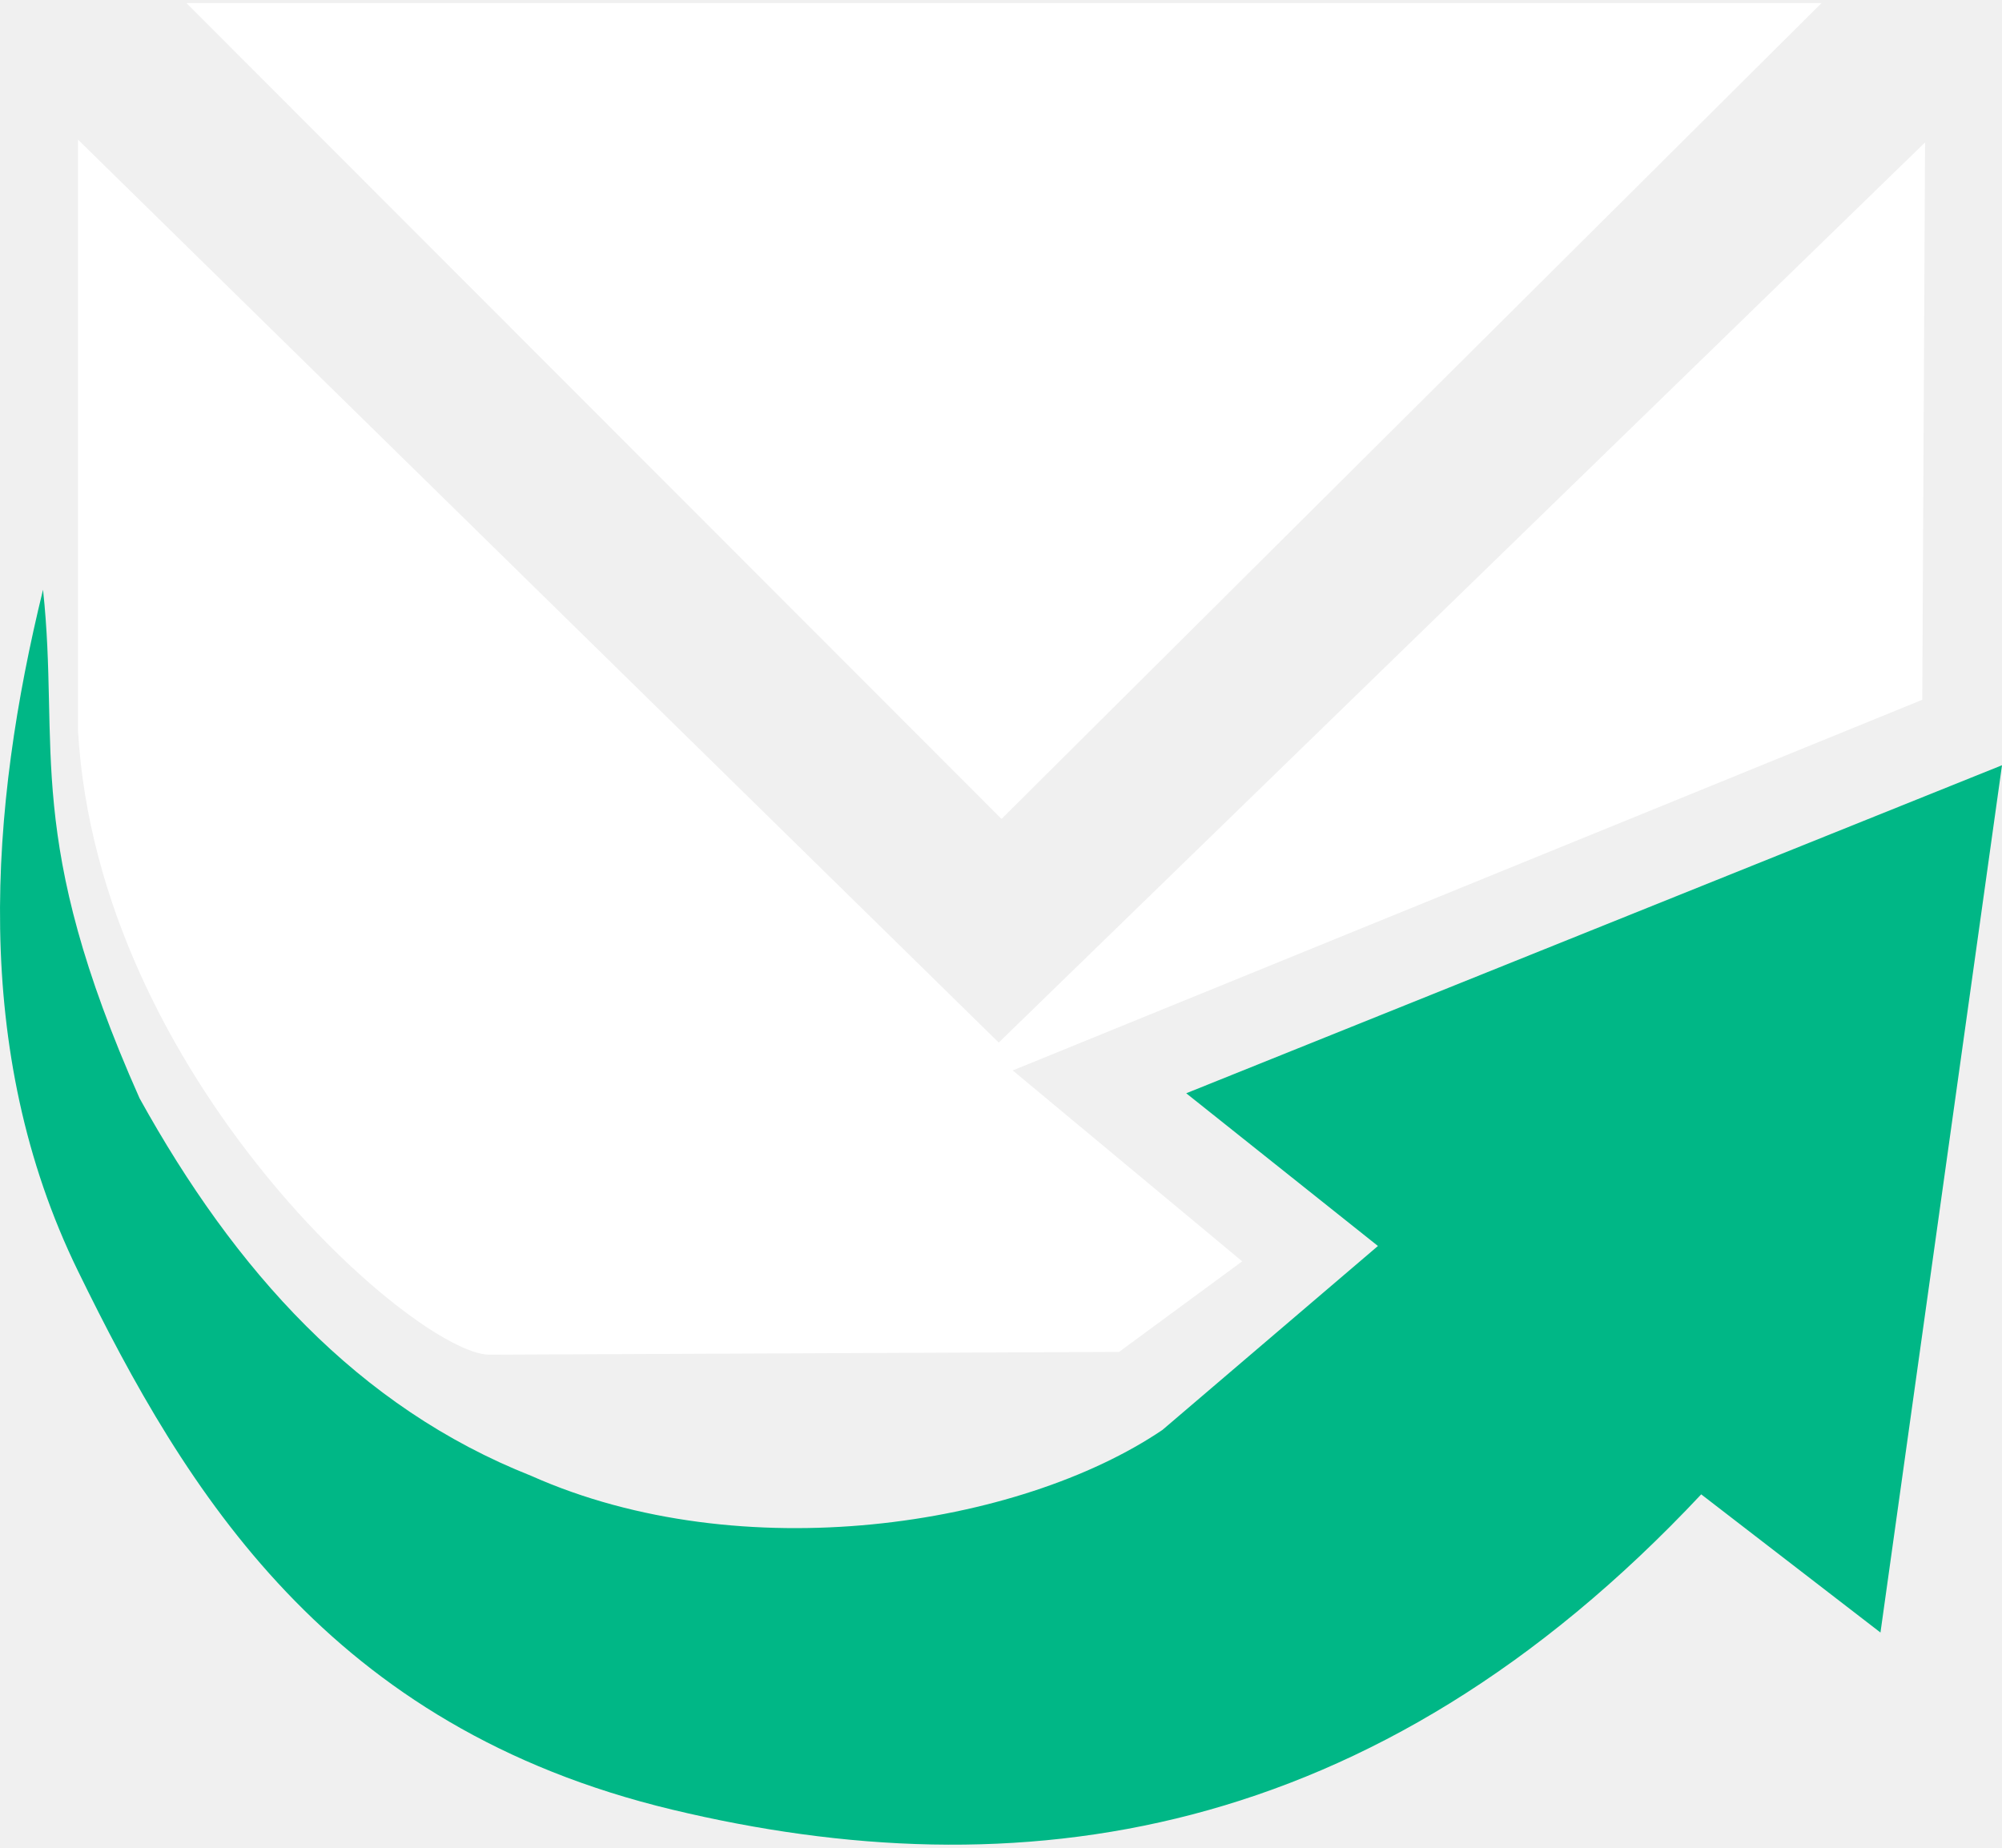
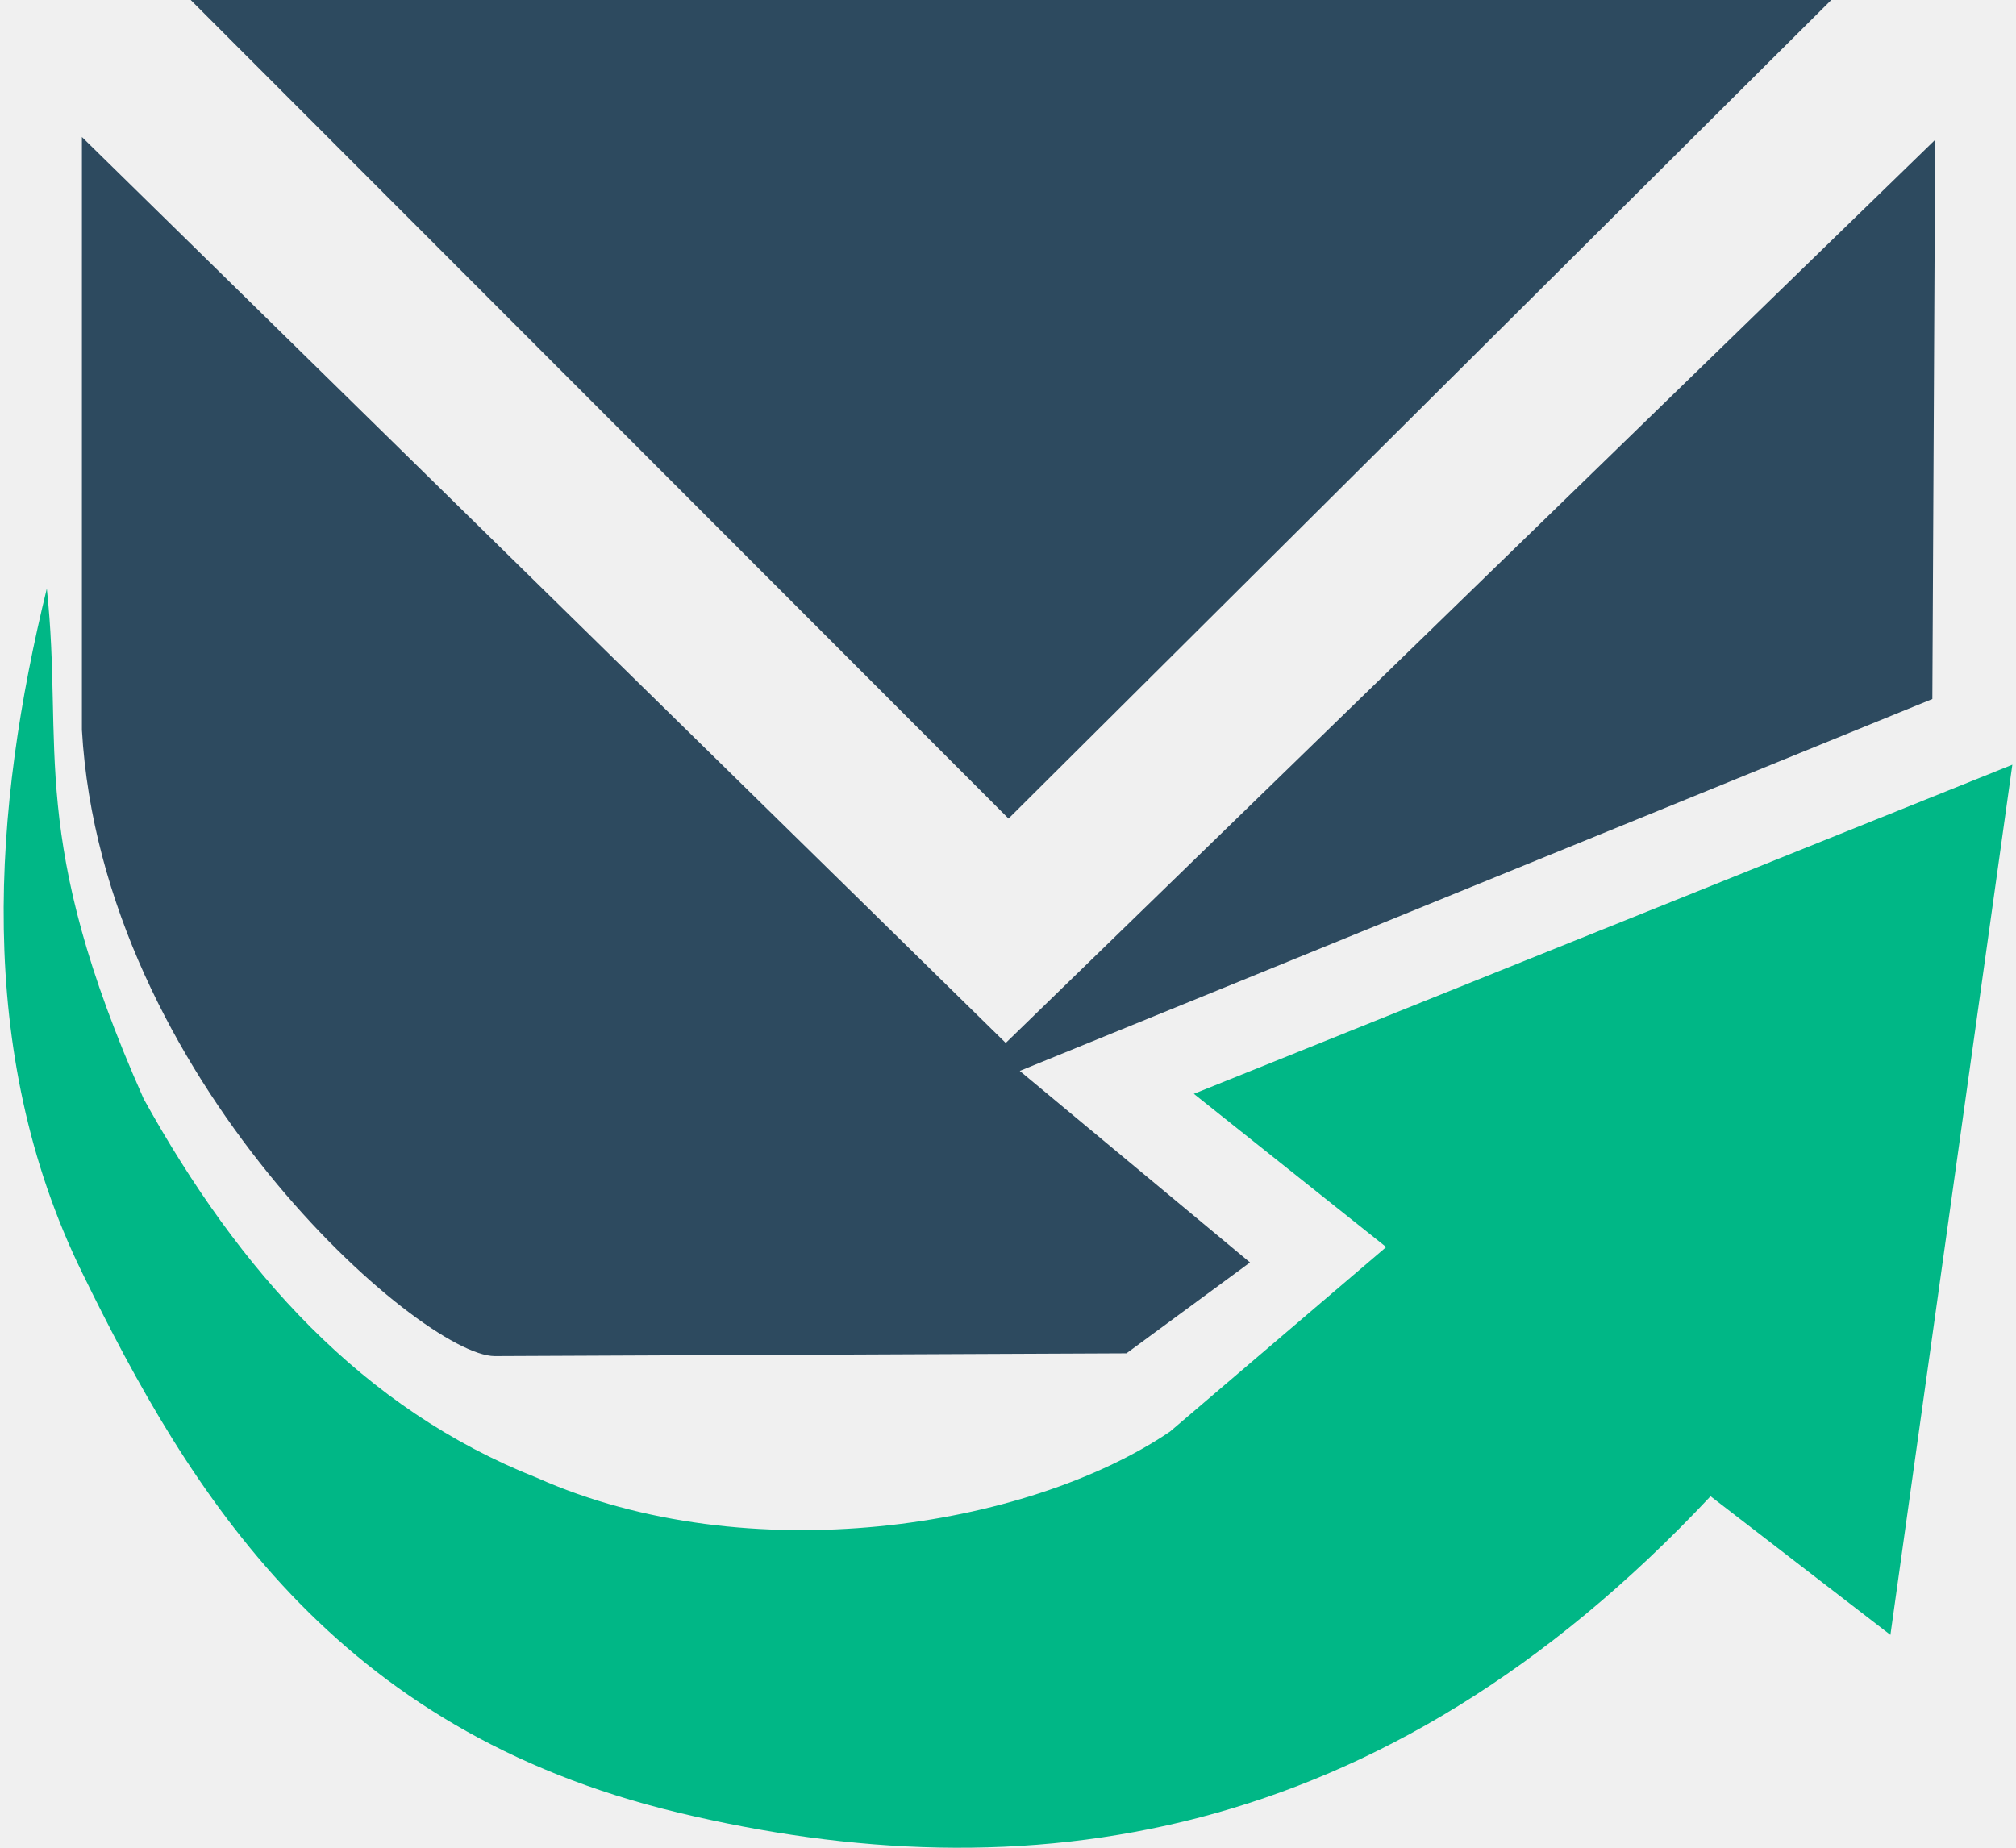
- <svg xmlns="http://www.w3.org/2000/svg" width="52" height="48" viewBox="0 0 132.292 121.708" version="1.1" id="svg6">
+ <svg xmlns="http://www.w3.org/2000/svg" width="48" height="44" viewBox="0 0 132.292 121.708" version="1.1" id="svg6">
  <defs id="defs10" />
-   <path d="M12.321 0l53.861 53.918L120.365 0zM5.155 9.025l60.842 59.673 61.211-59.489-.185 36.835L66.921 70.54l15.164 12.616-8.137 5.986-41.609.184c-4.838-.022-25.877-18.34-27.185-41.255z" fill-opacity=".941" fill="#2d4a5f" id="path2" style="fill:#ffffff;fill-opacity:1" />
+   <path d="M12.321 0l53.861 53.918L120.365 0zM5.155 9.025l60.842 59.673 61.211-59.489-.185 36.835L66.921 70.54l15.164 12.616-8.137 5.986-41.609.184c-4.838-.022-25.877-18.34-27.185-41.255z" fill-opacity=".941" fill="#2d4a5f" id="path2" style="fill:#2d4a5f;fill-opacity:1" />
  <path d="M78.385 72.049l53.907-21.679-8.031 57.318-11.845-9.132c-21.727 23.171-45.255 26.289-67.997 20.837S12.281 98.39 5.155 83.8-.67 53.116 2.843 38.769c1.13 10.511-1.313 16.316 6.38 33.612 6.31 11.399 14.413 20.417 25.89 24.956 13.9 6.195 32.247 3.357 41.701-3.039l14.24-12.156z" fill="#00b786" id="path4" />
</svg>
